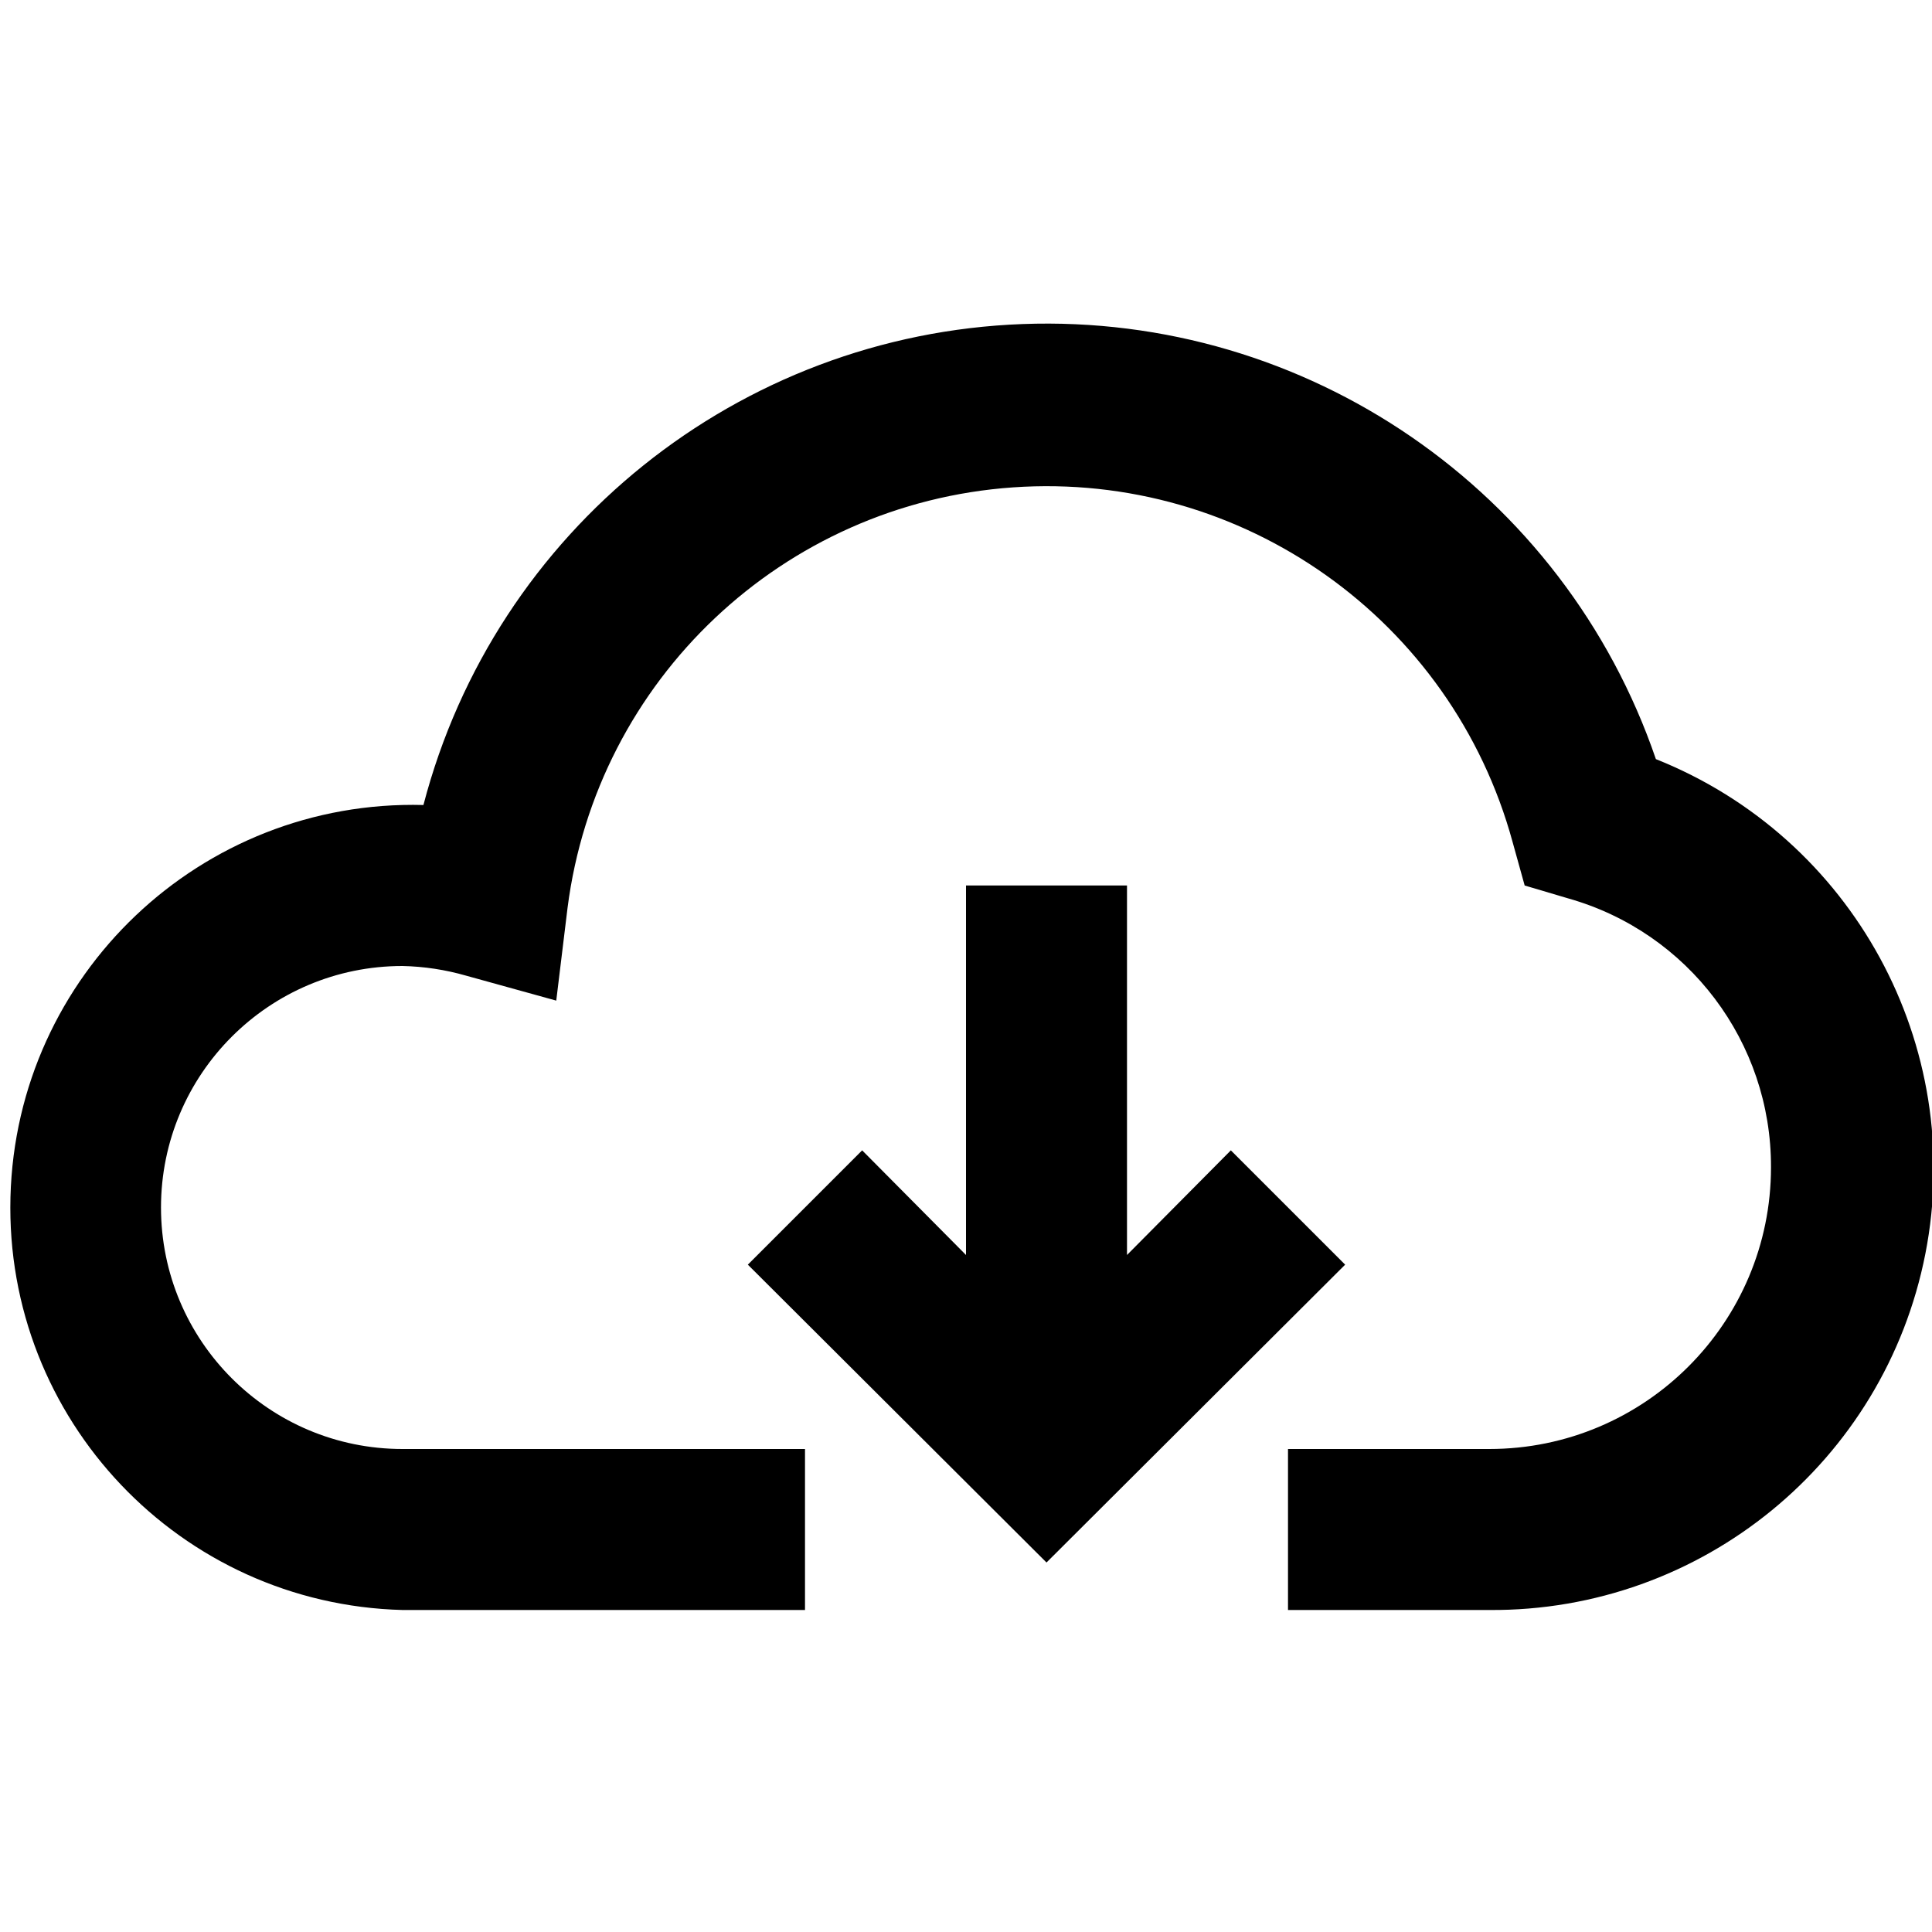
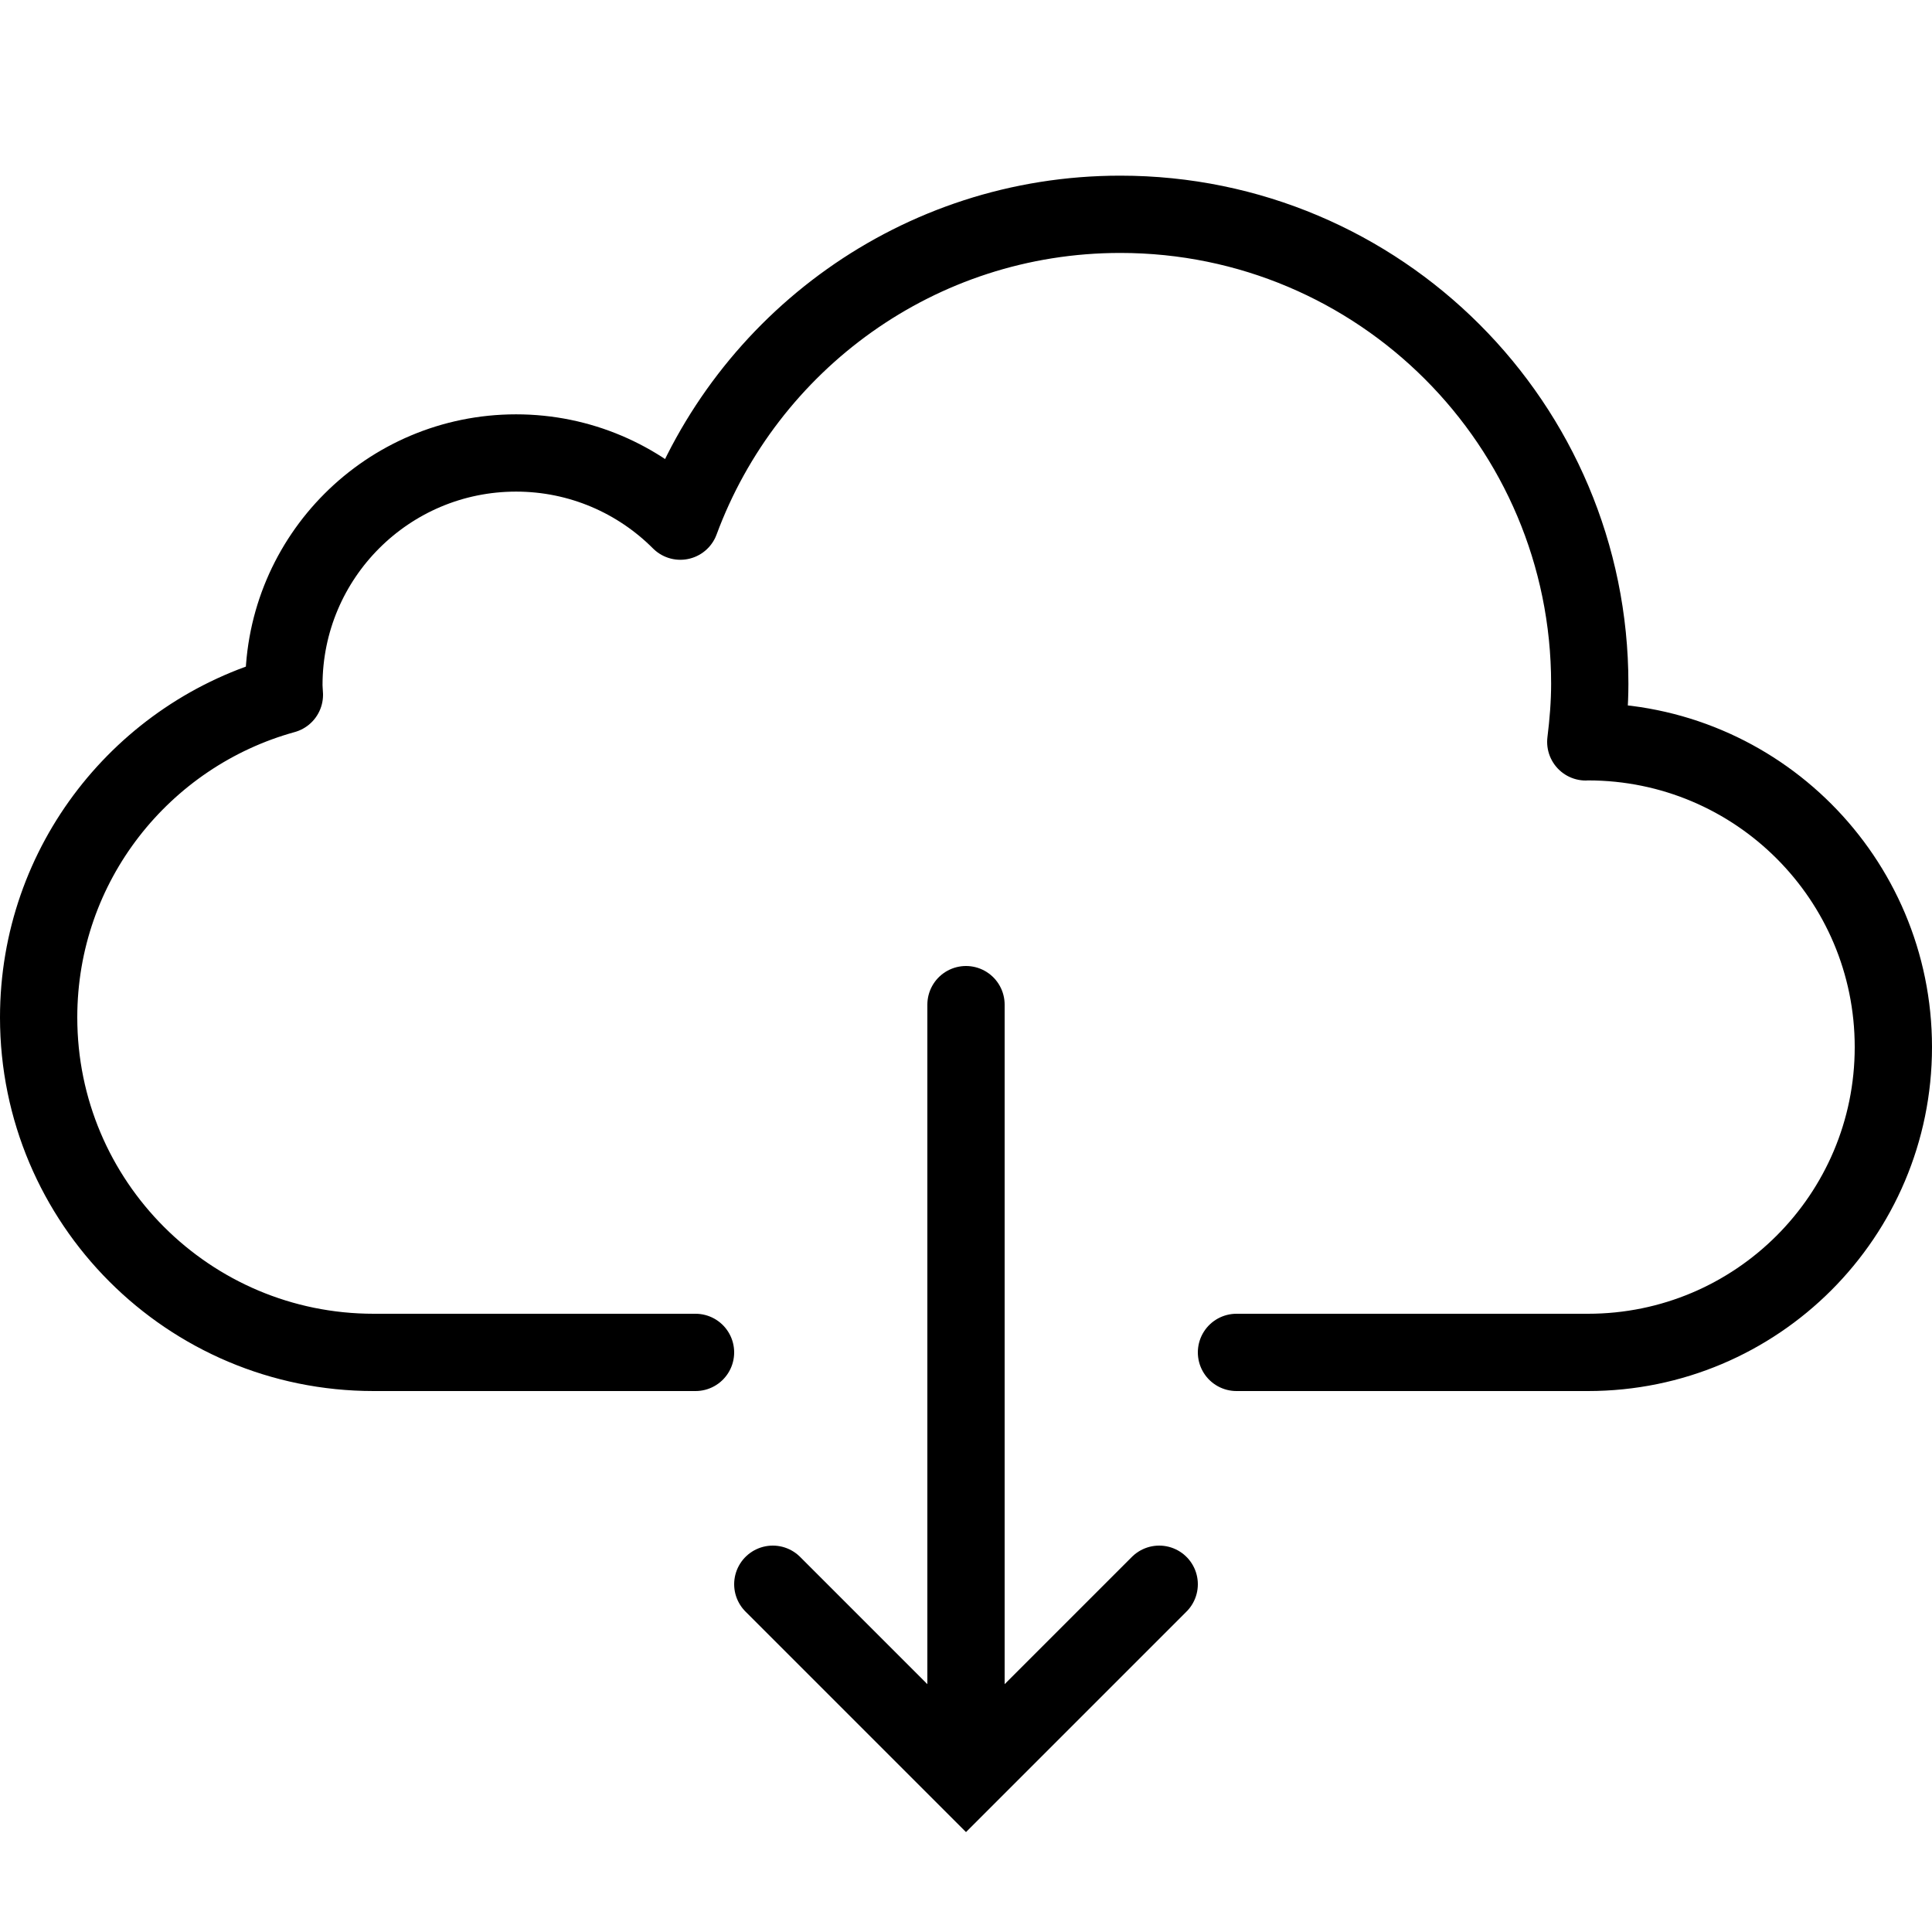
- <svg xmlns="http://www.w3.org/2000/svg" id="Layer_1" data-name="Layer 1" viewBox="0 0 24 24">
-   <path d="M20.57,9.43A8,8,0,0,0,5.26,10,5,5,0,1,0,5,20h5V18H5a3,3,0,0,1,0-6,3.1,3.1,0,0,1,.79.12l1.12.31.14-1.15a6,6,0,0,1,11.74-.82l.15.54.54.16A3.46,3.46,0,0,1,22,14.5,3.5,3.5,0,0,1,18.5,18H16v2h2.5A5.48,5.48,0,0,0,20.57,9.43Z" />
-   <polygon points="12 11 12 15.59 10.71 14.29 9.29 15.71 13 19.41 16.71 15.71 15.29 14.29 14 15.59 14 11 12 11" />
+ <svg xmlns="http://www.w3.org/2000/svg" enable-background="new 0 0 50 50" height="50px" id="Layer_1" version="1.1" viewBox="0 0 50 50" width="50px" xml:space="preserve">
+   <rect fill="none" height="50" width="50" />
+   <path d="  M32,35c0,0,8.312,0,9.098,0C45.463,35,49,31.463,49,27.099s-3.537-7.902-7.902-7.902c-0.02,0-0.038,0.003-0.058,0.003  c0.061-0.494,0.103-0.994,0.103-1.504c0-6.71-5.439-12.15-12.15-12.15c-5.229,0-9.672,3.309-11.386,7.941  c-1.087-1.089-2.591-1.764-4.251-1.764c-3.319,0-6.009,2.69-6.009,6.008c0,0.085,0.01,0.167,0.013,0.251  C3.695,18.995,1,22.344,1,26.331C1,31.119,4.881,35,9.67,35c0.827,0,8.33,0,8.33,0" fill="none" stroke="#000000" stroke-linecap="round" stroke-linejoin="round" stroke-miterlimit="10" stroke-width="2" />
+   <polyline fill="none" points="30,41 25,46 20,41   " stroke="#000000" stroke-linecap="round" stroke-miterlimit="10" stroke-width="2" />
+   <line fill="none" stroke="#000000" stroke-linecap="round" stroke-miterlimit="10" stroke-width="2" x1="25" x2="25" y1="26" y2="45.668" />
</svg>
